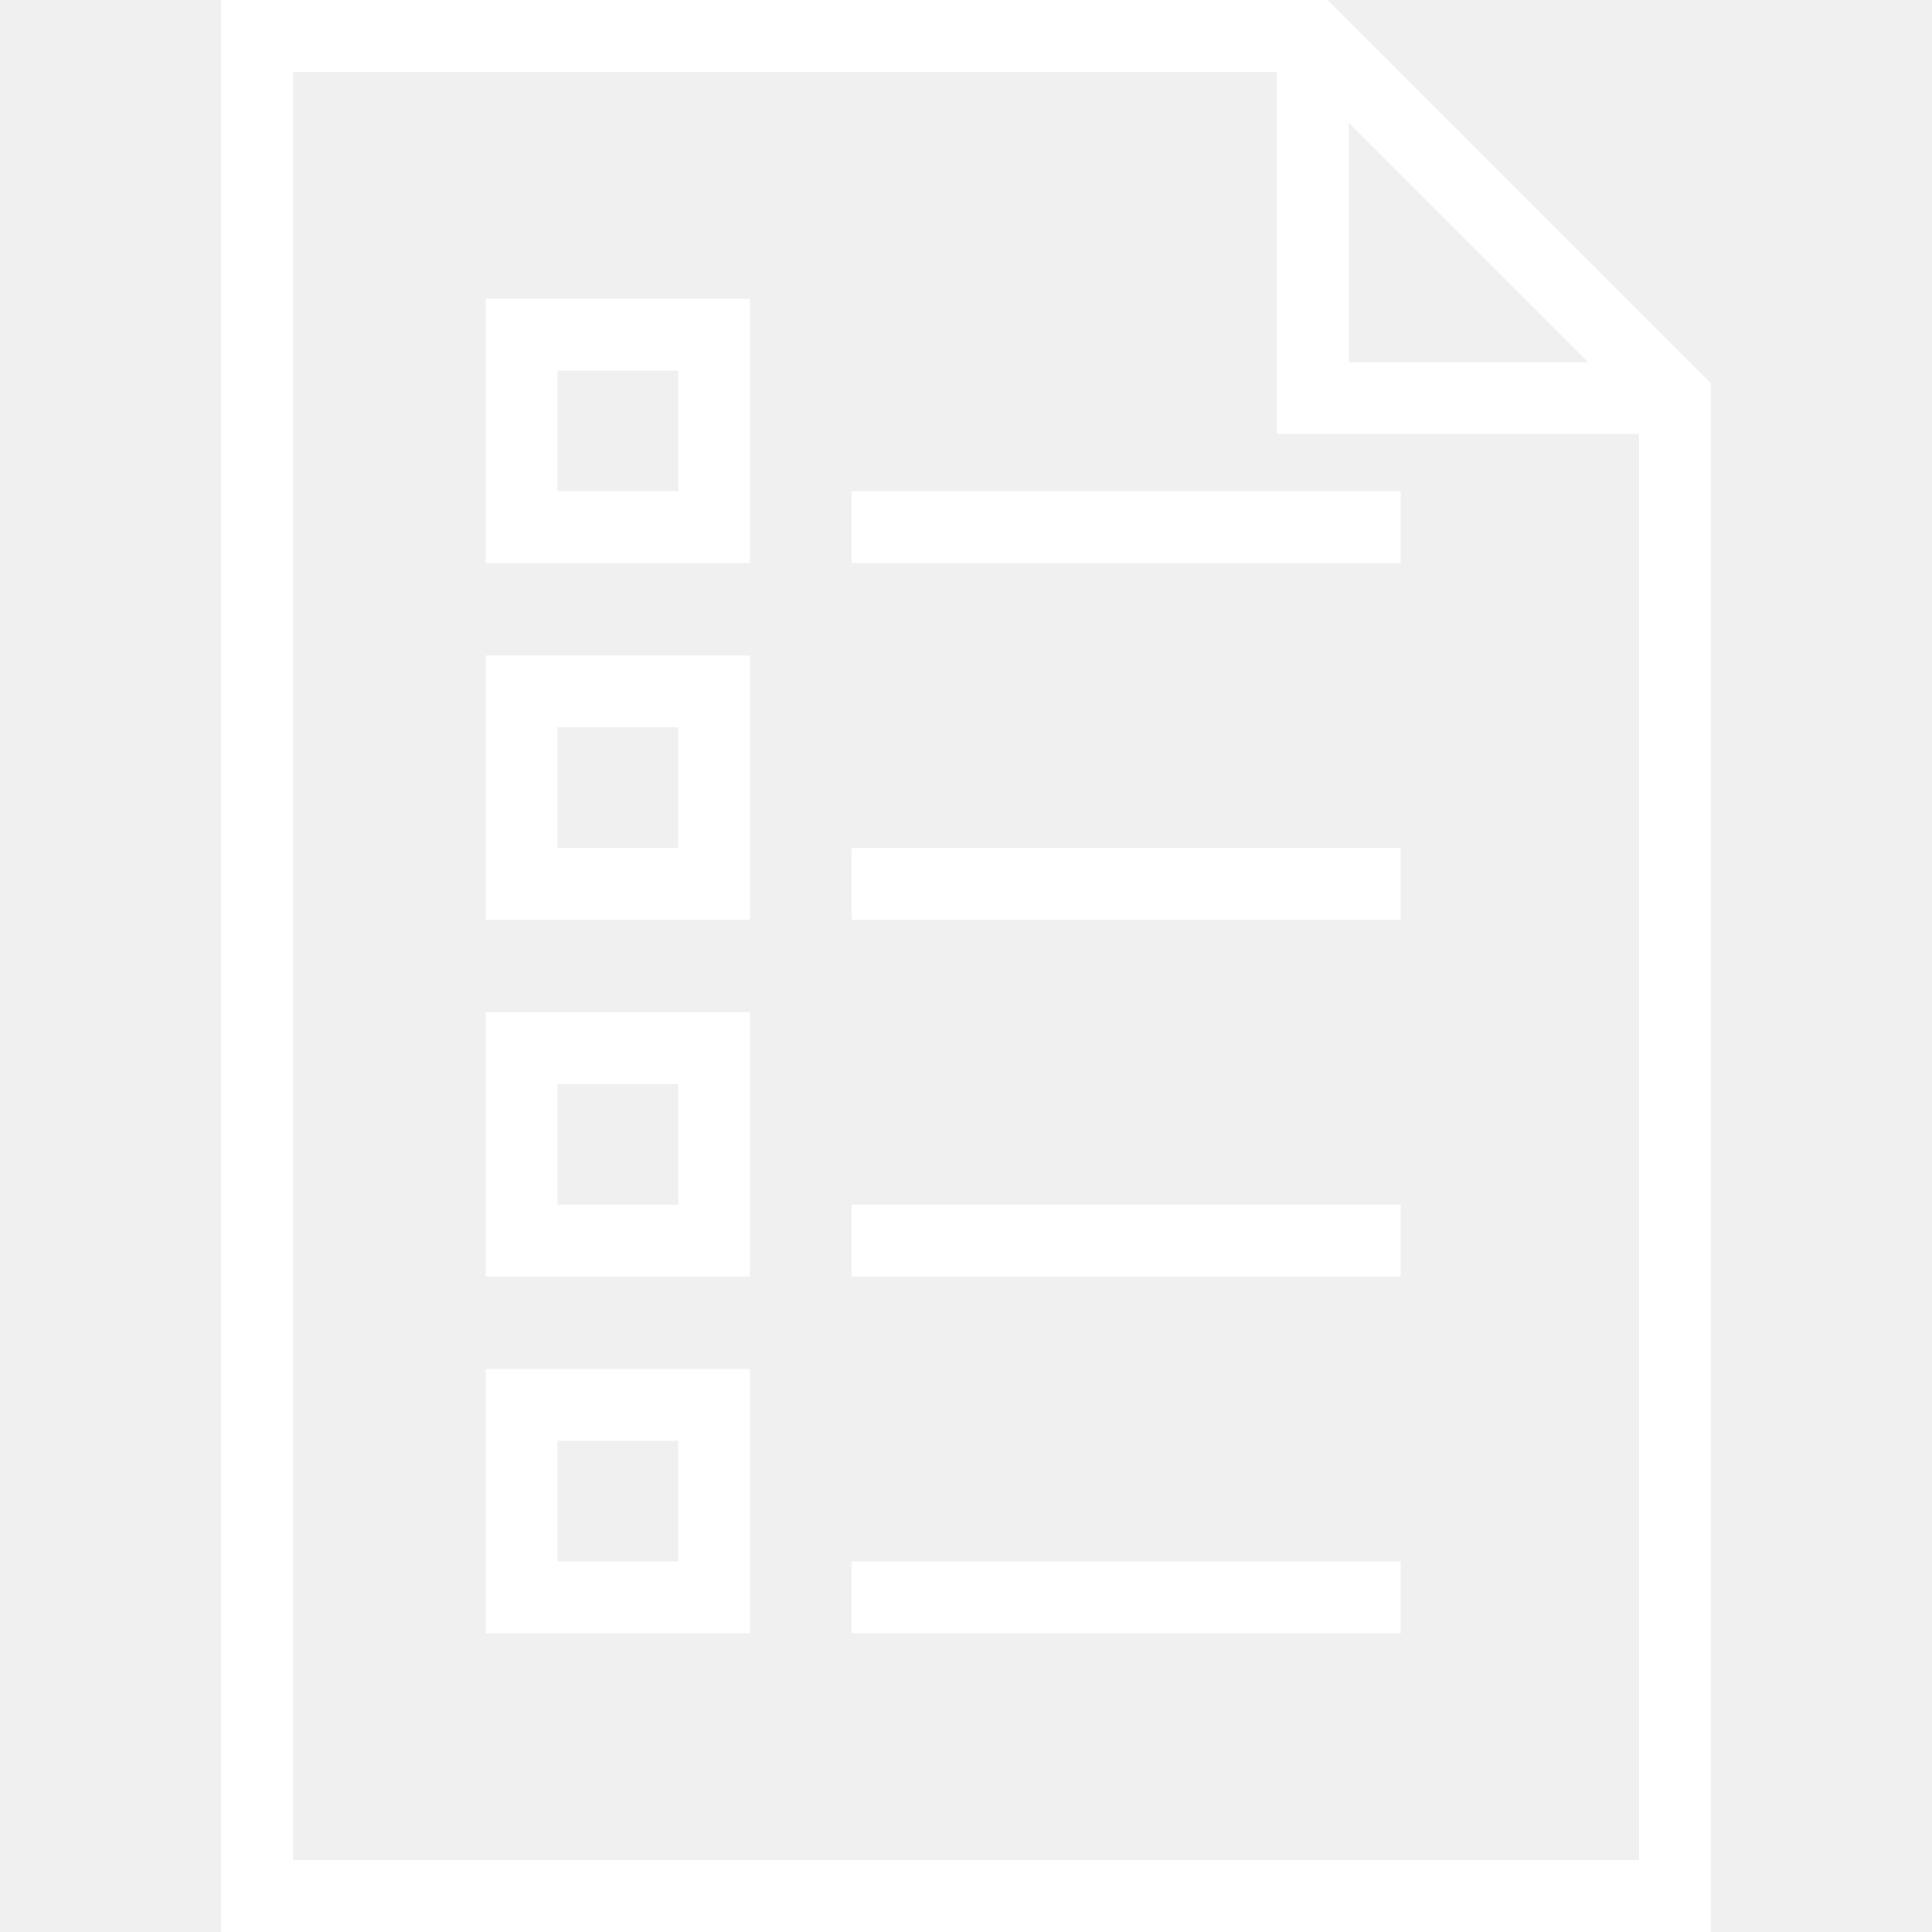
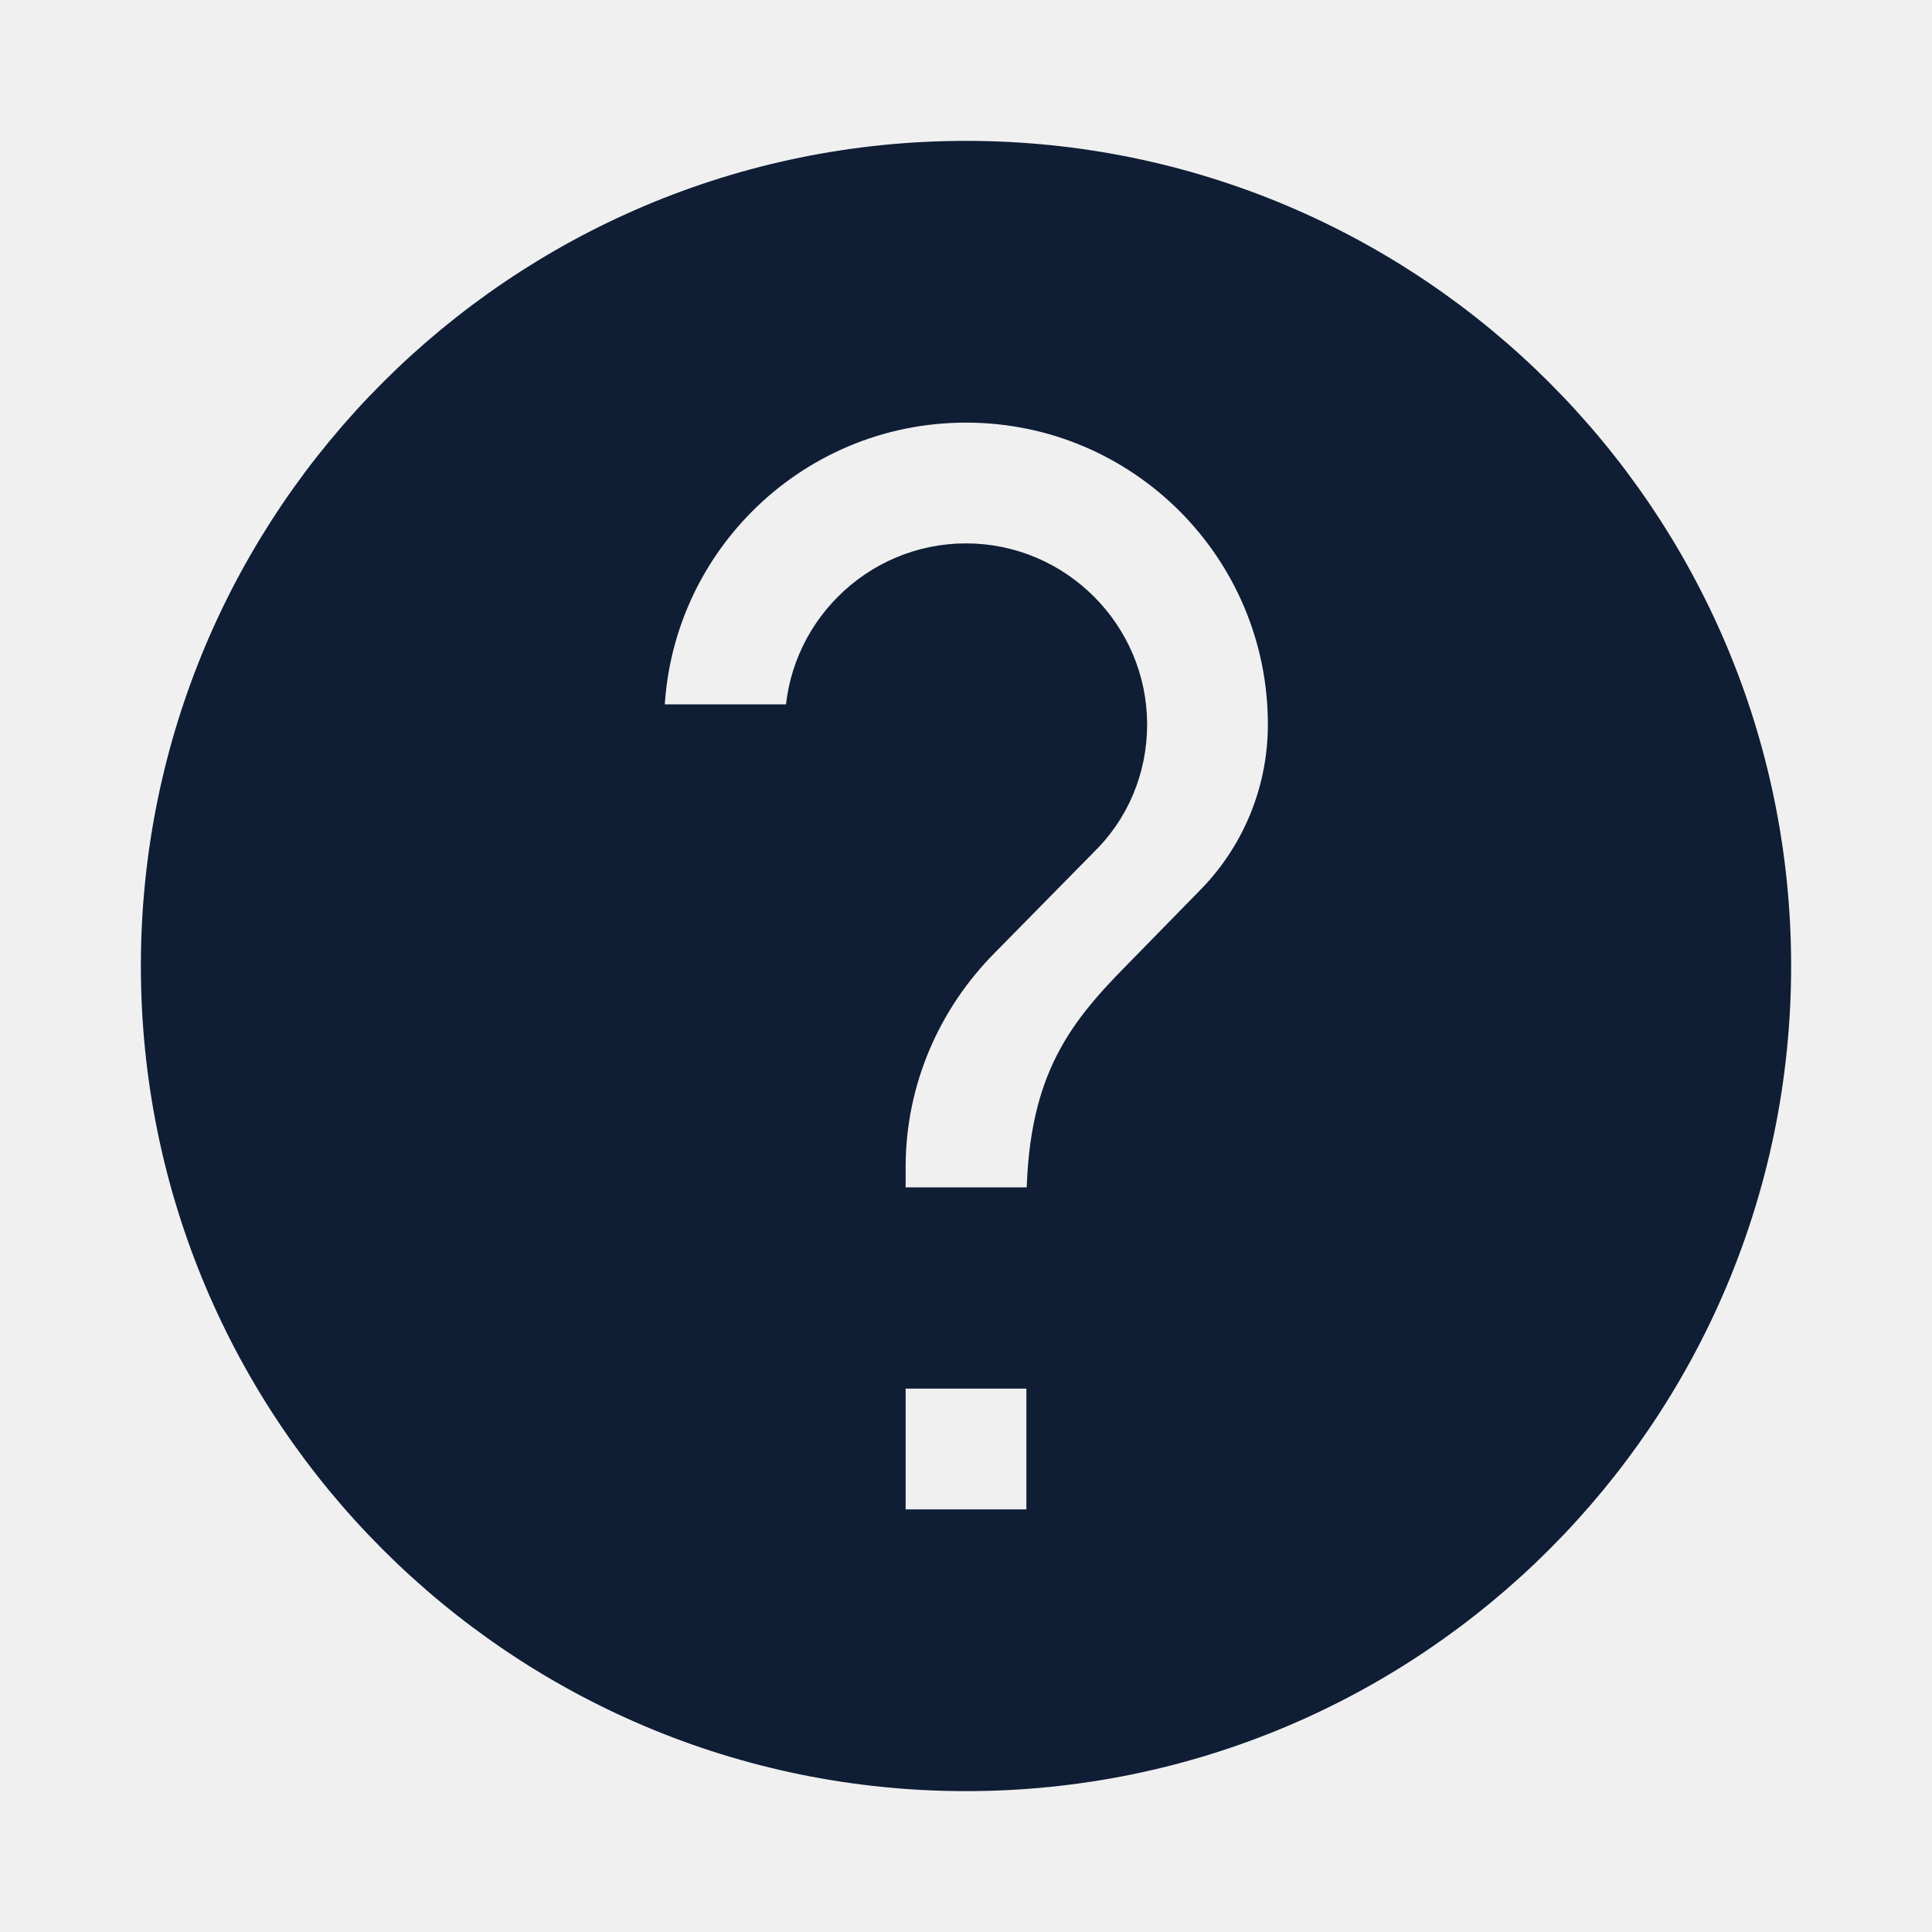
- <svg xmlns="http://www.w3.org/2000/svg" fill="#FFF" version="1.1" id="Capa_1" viewBox="0 0 403.48 403.48" xml:space="preserve">
-   <g>
-     <path d="M277.271,0H46.176v403.48h311.129V80.035L277.271,0z M281.664,25.607l50.033,50.034h-50.033V25.607z M61.176,388.48V15   h205.489v75.641h75.641v297.84H61.176z" />
-     <path d="M101.439,117.58h55.18V62.4h-55.18V117.58z M116.439,77.4h25.18v25.18h-25.18V77.4z" />
-     <path d="M101.439,192.08h55.18V136.9h-55.18V192.08z M116.439,151.9h25.18v25.18h-25.18V151.9z" />
-     <path d="M101.439,266.581h55.18V211.4h-55.18V266.581z M116.439,226.4h25.18v25.181h-25.18V226.4z" />
-     <path d="M101.439,341.081h55.18v-55.18h-55.18V341.081z M116.439,300.901h25.18v25.18h-25.18V300.901z" />
-     <rect x="177.835" y="326.081" width="114.688" height="15" />
-     <rect x="177.835" y="251.581" width="114.688" height="15" />
-     <rect x="177.835" y="177.08" width="114.688" height="15" />
-     <rect x="177.835" y="102.58" width="114.688" height="15" />
-   </g>
+ <svg xmlns="http://www.w3.org/2000/svg" width="24px" height="24px" viewBox="0 0 24 24" fill="none">
+   <path d="M12 2C6.48 2 2 6.48 2 12s4.48 10 10 10 10-4.48 10-10S17.52 2 12 2zm1 17h-2v-2h2v2zm2.07-7.75l-.9.92C13.45 12.9 13 13.5 13 15h-2v-.5c0-1.1.45-2.1 1.17-2.83l1.24-1.26c.37-.36.59-.86.59-1.41 0-1.1-.9-2-2-2s-2 .9-2 2H8c0-2.21 1.79-4 4-4s4 1.79 4 4c0 .88-.36 1.68-.93 2.25z" fill="#0F1D35" stroke="#0F1D35" stroke-width="0.5" />
</svg>
